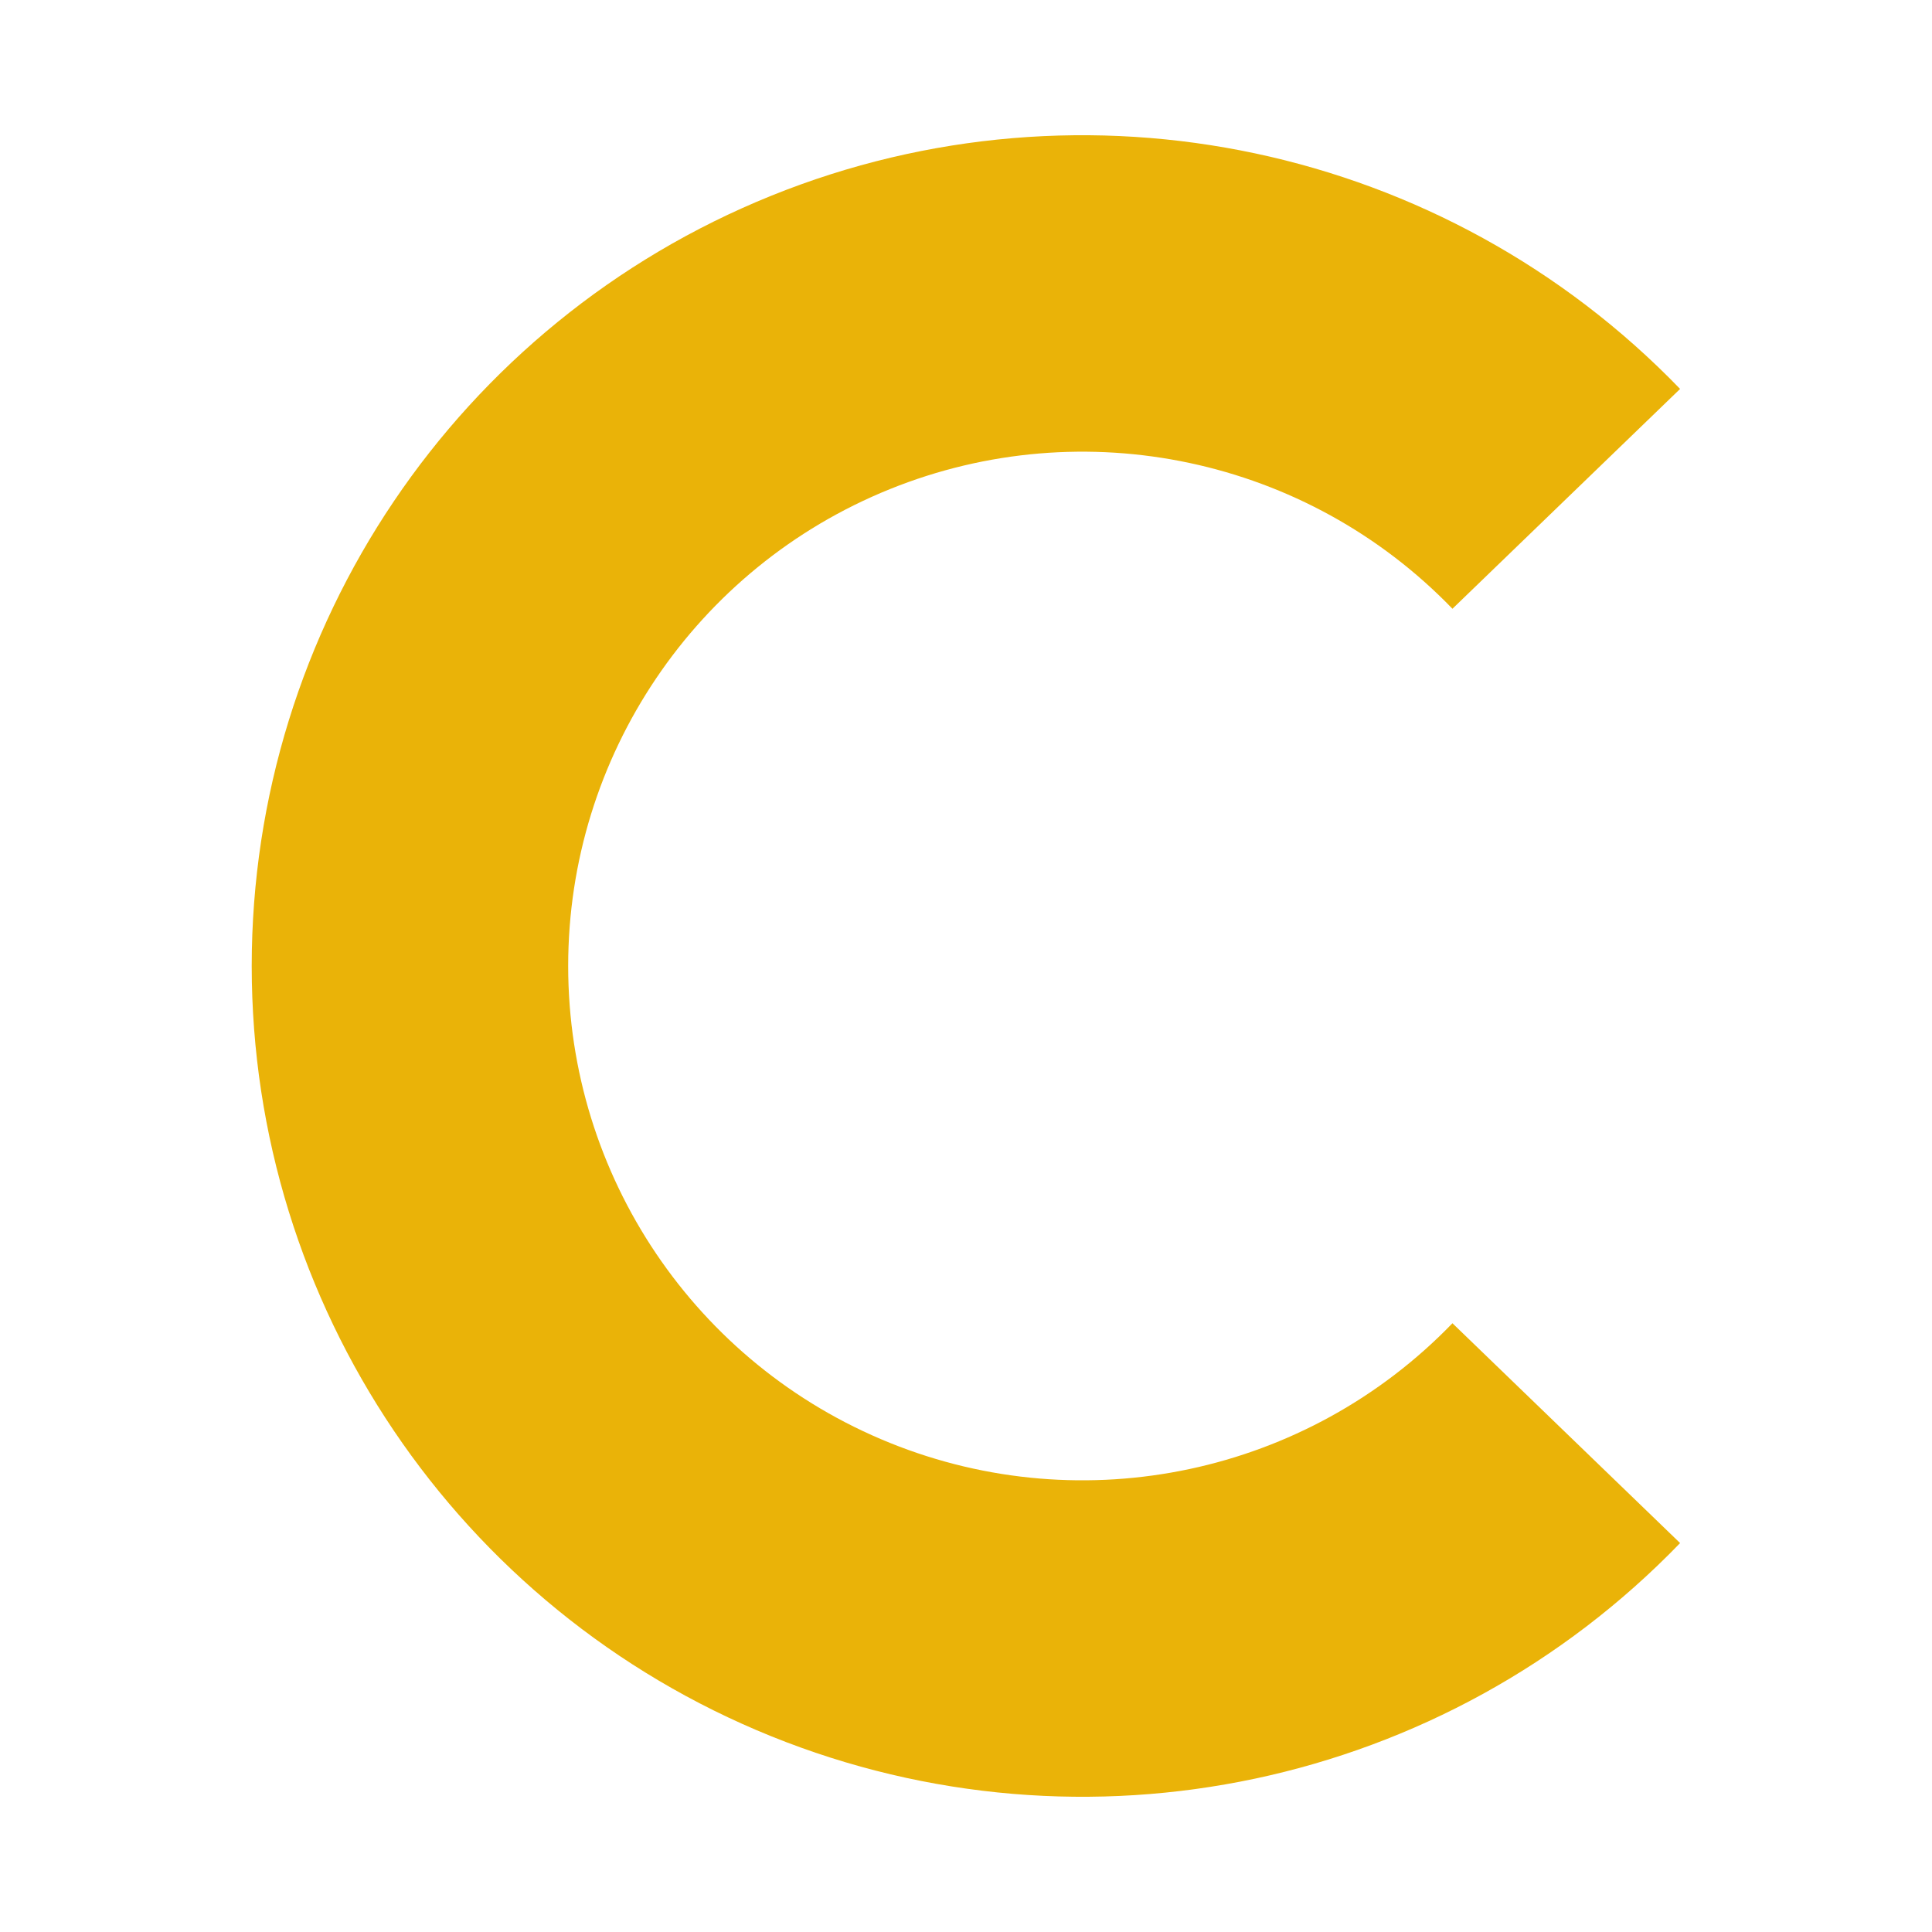
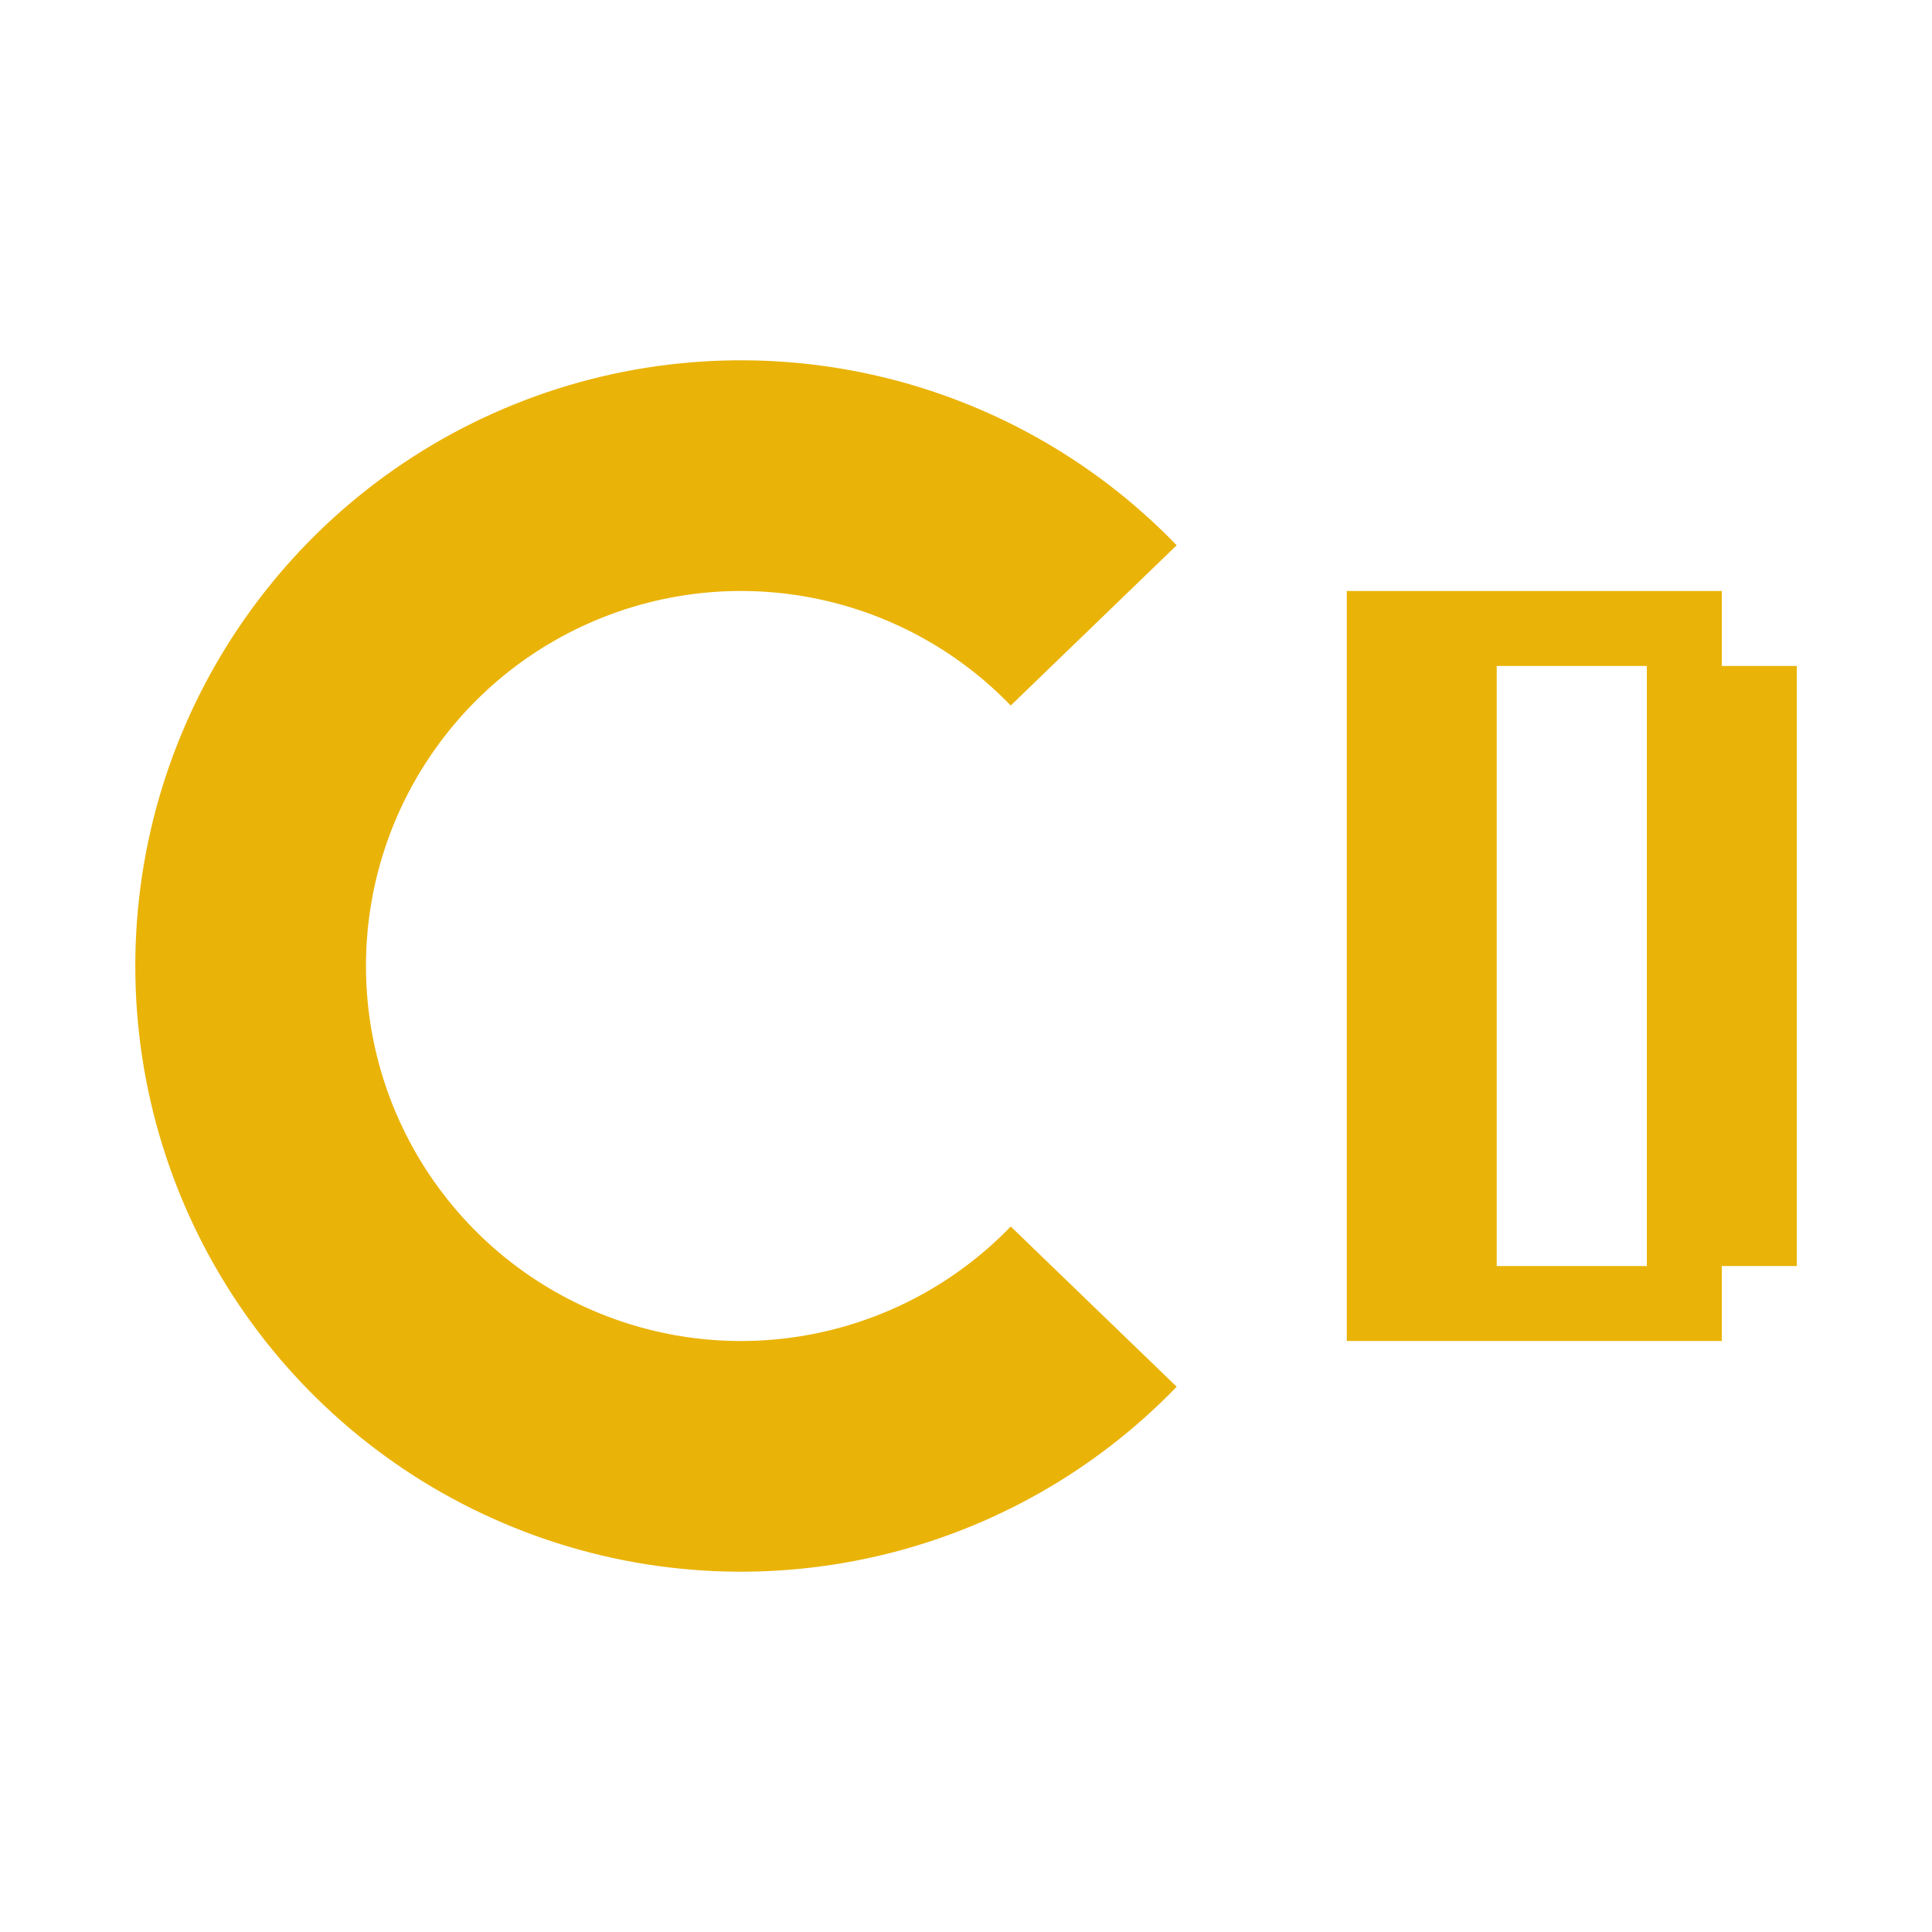
- <svg xmlns="http://www.w3.org/2000/svg" viewBox="0 0 100 100" width="512" height="512" role="img" aria-label="Carino">
-   <path d="M 81.07 25.82 A 34.81 34.81 0 1 0 81.07 74.18" fill="none" stroke="#eab308" stroke-width="16.38" stroke-linecap="butt" />
+ <svg xmlns="http://www.w3.org/2000/svg" viewBox="0 0 100 100" width="512" height="512" role="img" aria-label="Carino DICOM">
+   <path d="M 56.61 32.37 A 25.38 25.38 0 1 0 56.61 67.63" fill="none" stroke="#eab308" stroke-width="11.94" stroke-linecap="butt" />
+   <path d="M 69.71 30.59 H 73.59 V 34.47 H 69.71 Z M 73.59 30.59 H 77.47 V 34.47 H 73.59 Z M 77.47 30.59 H 81.35 V 34.47 H 77.47 Z M 81.35 30.59 H 85.24 V 34.47 H 81.35 Z M 85.24 30.59 H 89.12 V 34.47 H 85.24 Z M 69.71 34.47 H 73.59 V 38.35 H 69.71 Z M 73.59 34.47 H 77.47 V 38.35 H 73.59 Z M 85.24 34.47 H 89.12 V 38.35 H 85.24 Z M 89.12 34.47 H 93.00 V 38.35 H 89.12 Z M 69.71 38.35 H 73.59 V 42.24 H 69.71 Z M 73.59 38.35 H 77.47 V 42.24 H 73.59 Z M 85.24 38.35 H 89.12 V 42.24 H 85.24 Z M 89.12 38.35 H 93.00 V 42.24 H 89.12 Z M 69.71 42.24 H 73.59 V 46.12 H 69.71 Z M 73.59 42.24 H 77.47 V 46.12 H 73.59 Z M 85.24 42.24 H 89.12 V 46.12 H 85.24 Z M 89.12 42.24 H 93.00 V 46.12 H 89.12 Z M 69.71 46.12 H 73.59 V 50.00 H 69.71 Z M 73.59 46.12 H 77.47 V 50.00 H 73.59 Z M 85.24 46.12 H 89.12 V 50.00 H 85.24 Z M 89.12 46.12 H 93.00 V 50.00 H 89.12 Z M 69.71 50.00 H 73.59 V 53.88 H 69.71 Z M 73.59 50.00 H 77.47 V 53.88 H 73.59 Z M 85.24 50.00 H 89.12 V 53.88 H 85.24 Z M 89.12 50.00 H 93.00 V 53.88 H 89.12 Z M 69.71 53.88 H 73.59 V 57.76 H 69.71 Z M 73.59 53.88 H 77.47 V 57.76 H 73.59 Z M 85.24 53.88 H 89.12 V 57.76 H 85.24 Z M 89.12 53.88 H 93.00 V 57.76 H 89.12 Z M 69.71 57.76 H 73.59 V 61.65 H 69.71 Z M 73.59 57.76 H 77.47 V 61.65 H 73.59 Z M 85.24 57.76 H 89.12 V 61.65 H 85.24 Z M 89.12 57.76 H 93.00 V 61.65 H 89.12 Z M 69.71 61.65 H 73.59 V 65.53 H 69.71 Z M 73.59 61.65 H 77.47 V 65.53 H 73.59 Z M 85.24 61.65 H 89.12 V 65.53 H 85.24 Z M 89.12 61.65 H 93.00 V 65.53 H 89.12 Z M 69.71 65.53 H 73.59 V 69.41 H 69.71 Z M 73.59 65.53 H 77.47 V 69.41 H 73.59 Z M 77.47 65.53 H 81.35 V 69.41 H 77.47 Z M 81.35 65.53 H 85.24 V 69.41 H 81.35 Z M 85.24 65.53 H 89.12 V 69.41 H 85.24 Z" fill="#eab308" />
</svg>
